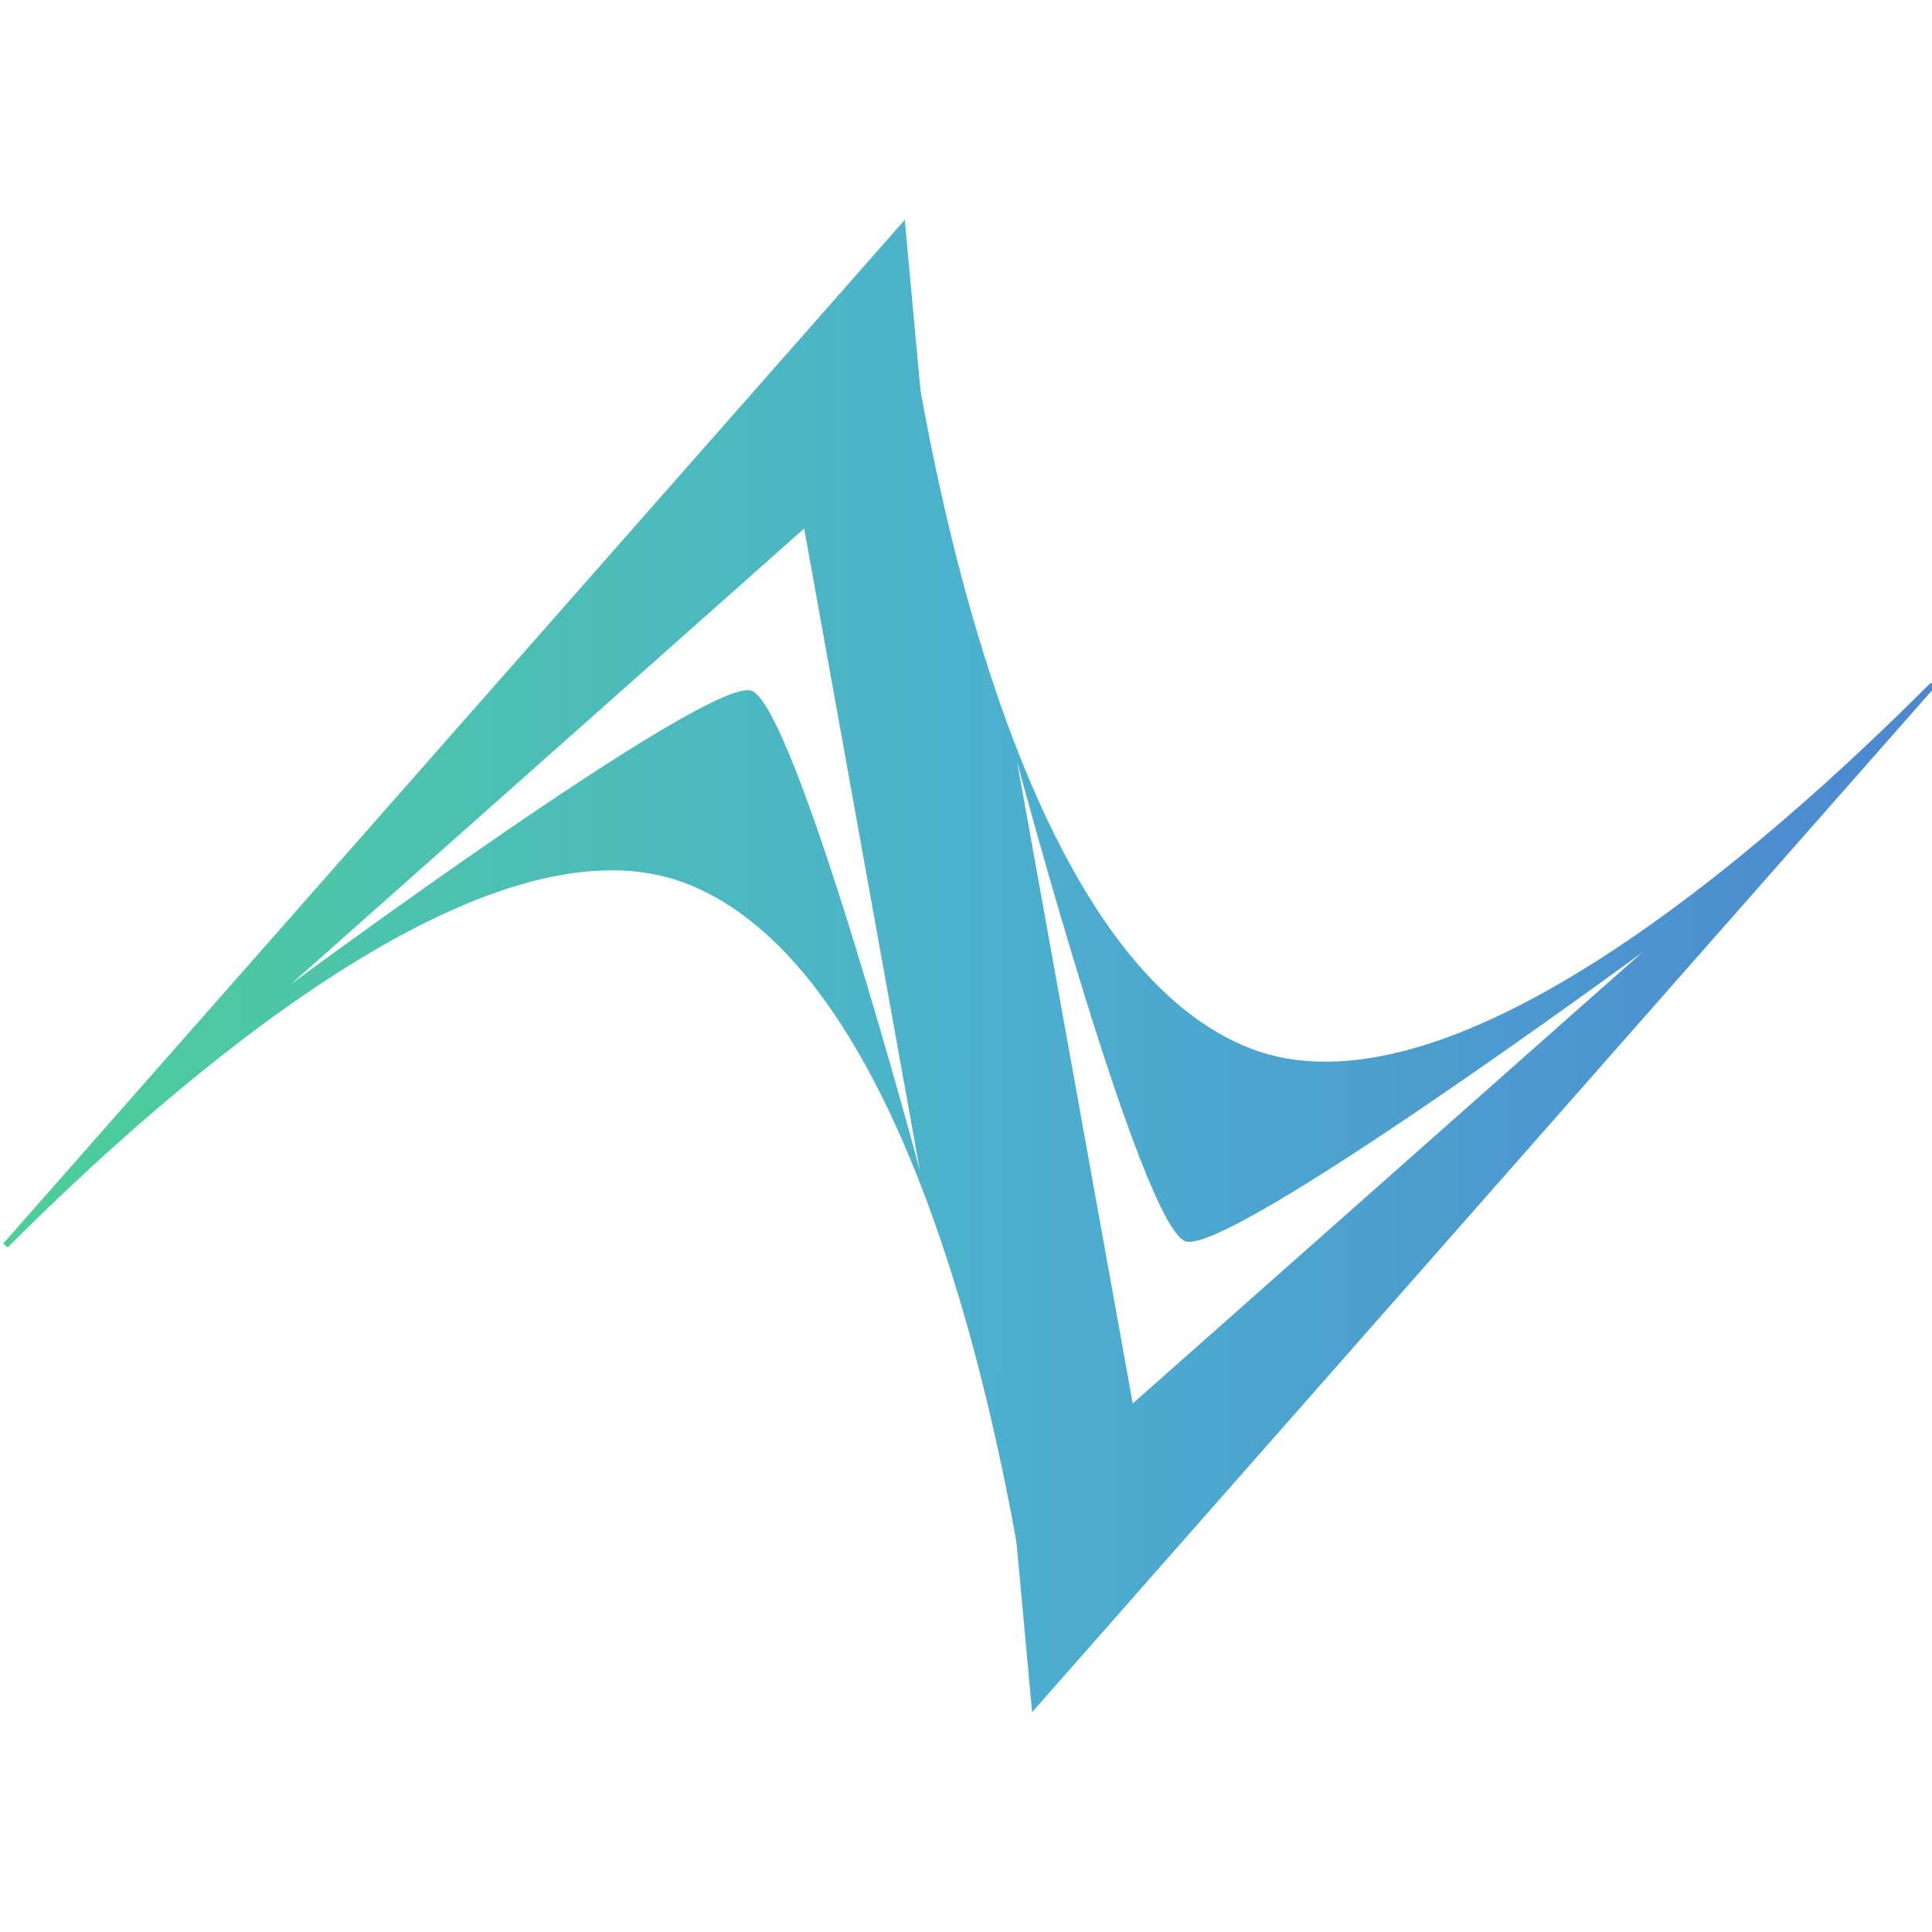
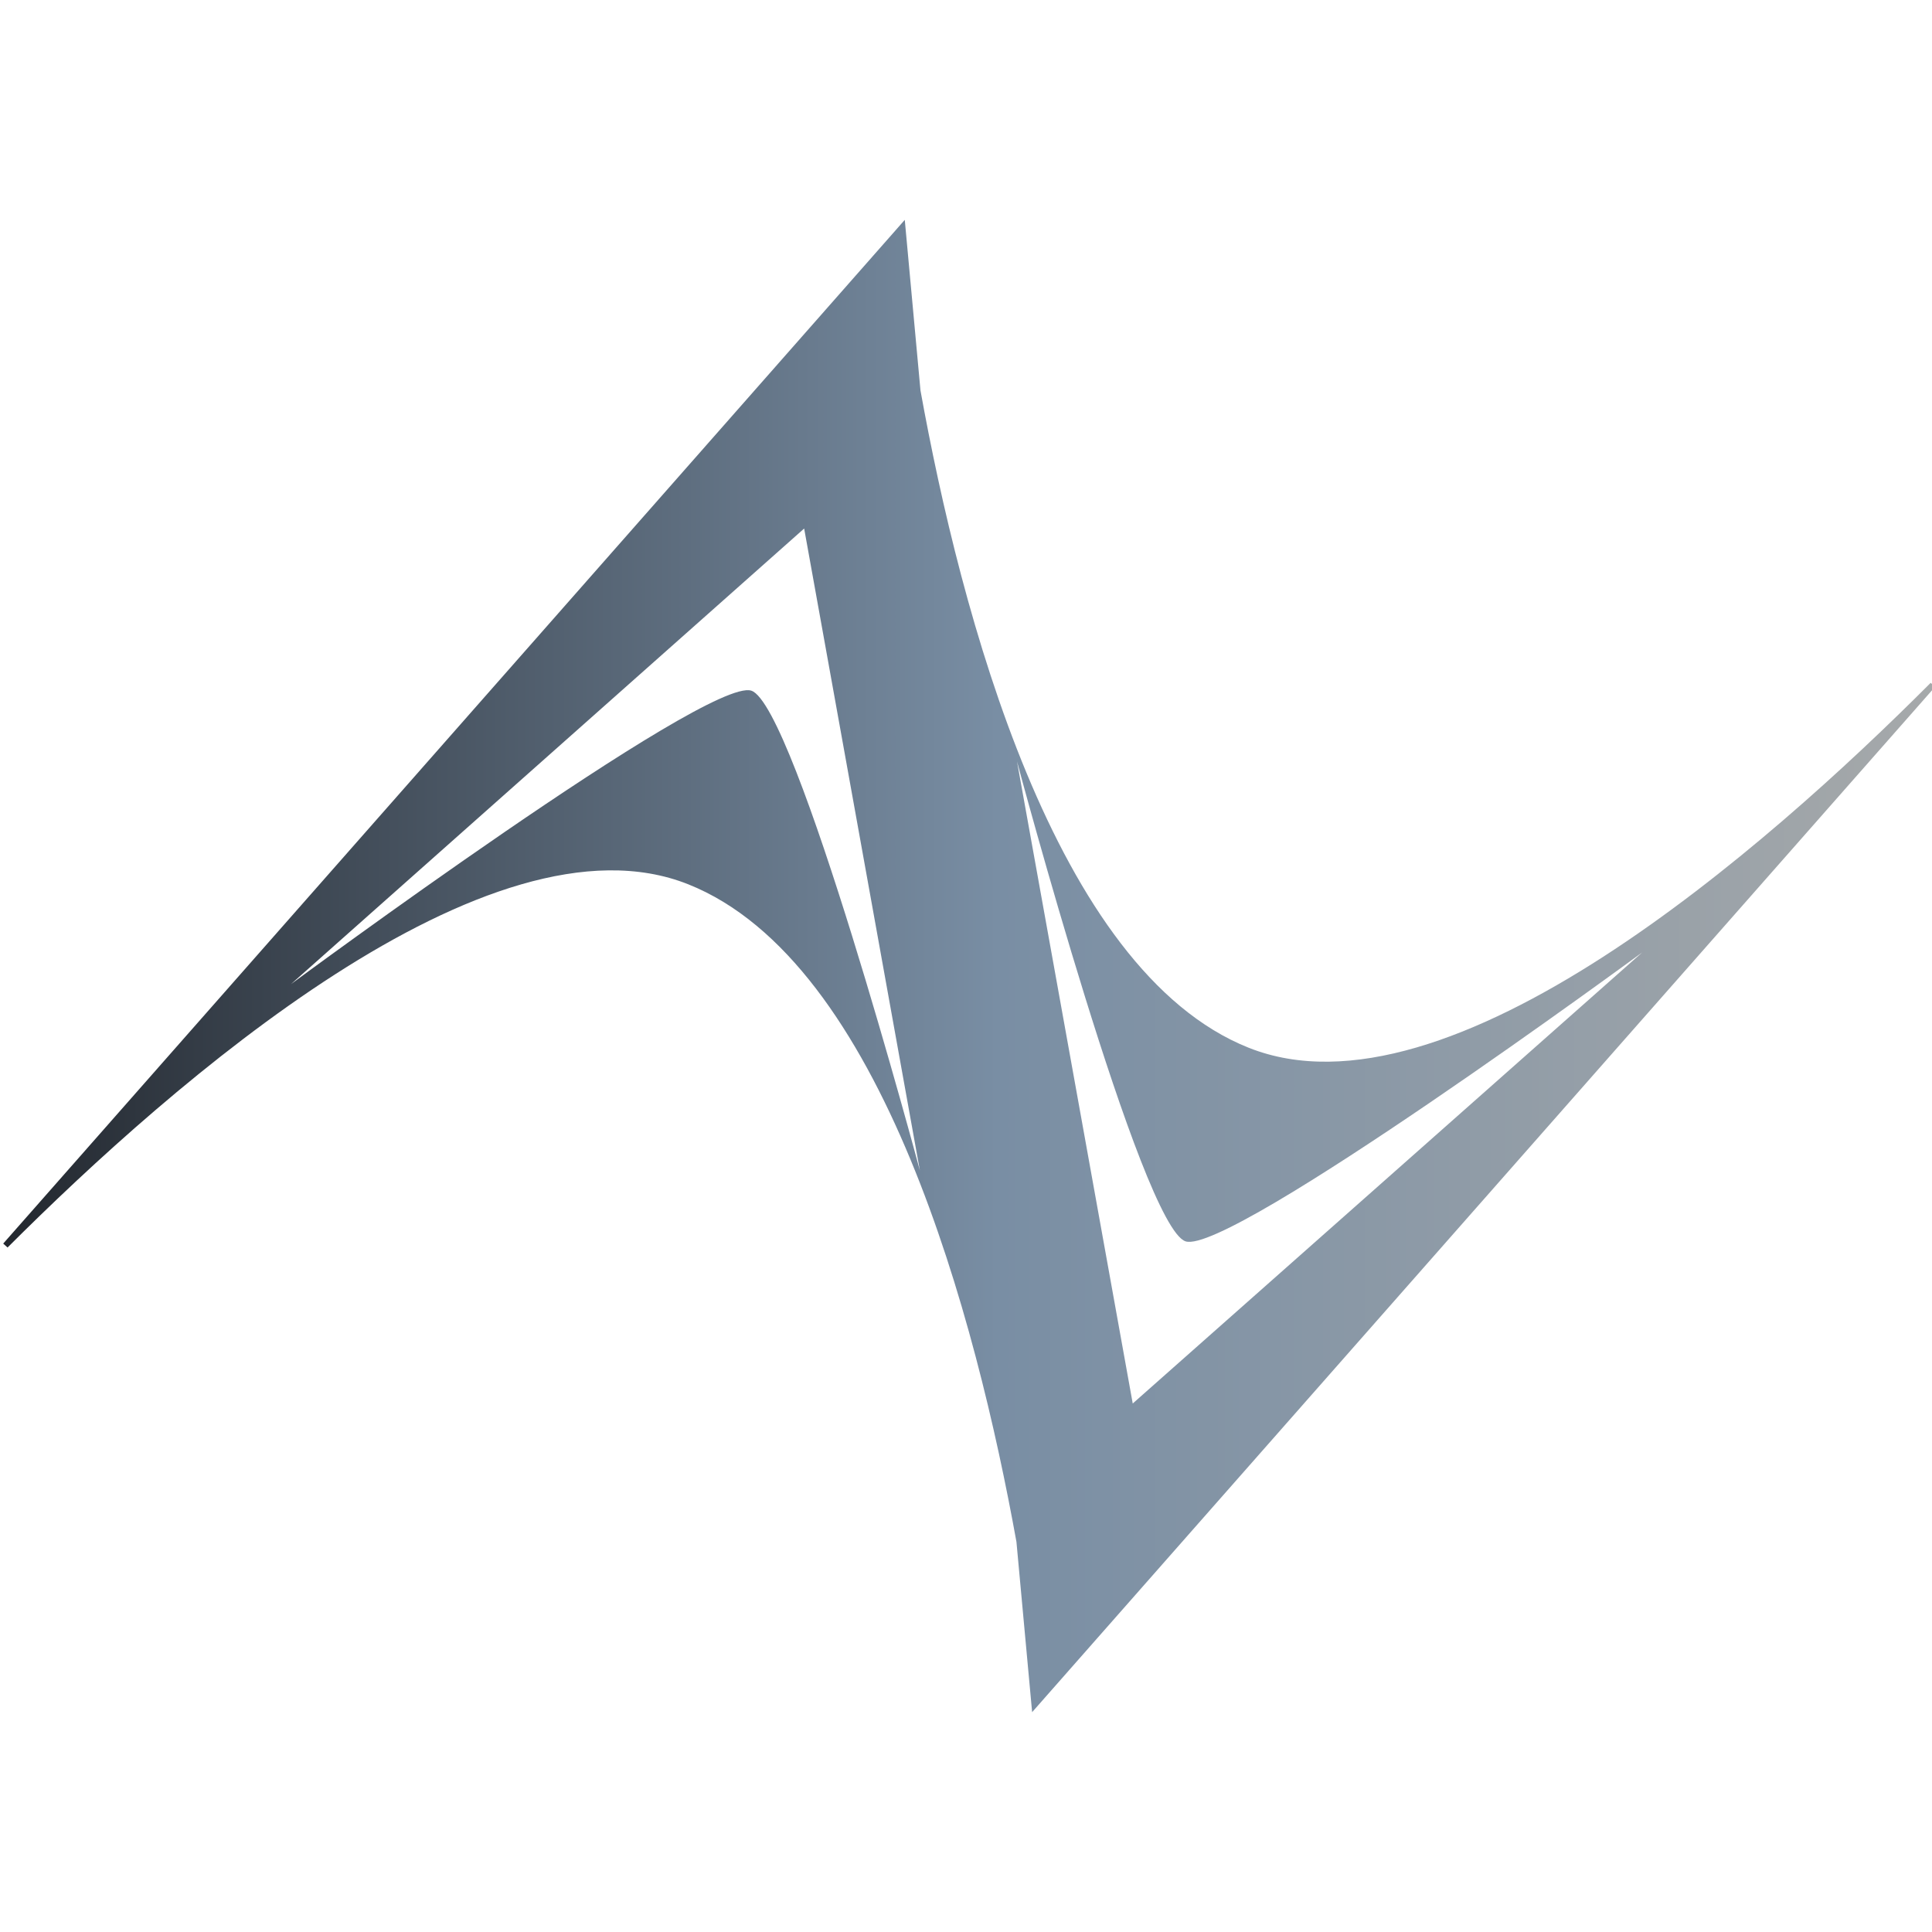
<svg xmlns="http://www.w3.org/2000/svg" xmlns:xlink="http://www.w3.org/1999/xlink" width="1980" height="1980" viewBox="0 0 1980 1980" version="1.1" id="svg1">
  <defs id="defs1">
    <linearGradient id="linearGradient19">
-       <stop style="stop-color:#4ccf97;stop-opacity:1;" offset="0" id="stop17" />
-       <stop style="stop-color:#4cb0ce;stop-opacity:1;" offset="0.513" id="stop18" />
-       <stop style="stop-color:#4c87cf;stop-opacity:1;" offset="1" id="stop19" />
+       <stop style="stop-color:#23282f;stop-opacity:1;" offset="0" id="stop1" />
+       <stop style="stop-color:#798ea4;stop-opacity:1;" offset="0.513" id="stop8" />
+       <stop style="stop-color:#a6a9aa;stop-opacity:1;" offset="1" id="stop9" />
+     </linearGradient>
+     <linearGradient id="linearGradient19-1">
+       <stop style="stop-color:#23282f;stop-opacity:1;" offset="0" id="stop17" />
+       <stop style="stop-color:#798ea4;stop-opacity:1;" offset="0.513" id="stop18" />
+       <stop style="stop-color:#a6a9aa;stop-opacity:1;" offset="1" id="stop19" />
    </linearGradient>
    <linearGradient id="linearGradient7">
      <stop style="stop-color:#e65892;stop-opacity:1;" offset="0" id="stop2" />
      <stop style="stop-color:#3d332e;stop-opacity:1;" offset="0.852" id="stop3" />
      <stop style="stop-color:#bdbbf5;stop-opacity:0.776;" offset="1" id="stop7" />
    </linearGradient>
-     <linearGradient id="linearGradient4">
-       <stop style="stop-color:#4ccf97;stop-opacity:1;" offset="0" id="stop4" />
-       <stop style="stop-color:#4cb0ce;stop-opacity:1;" offset="0.508" id="stop6" />
-       <stop style="stop-color:#4c87cf;stop-opacity:1;" offset="1" id="stop5" />
-     </linearGradient>
    <linearGradient xlink:href="#linearGradient7" id="linearGradient5" x1="41.775" y1="234.348" x2="469.771" y2="234.348" gradientUnits="userSpaceOnUse" />
-     <linearGradient xlink:href="#linearGradient19" id="linearGradient2" gradientUnits="userSpaceOnUse" x1="41.775" y1="234.348" x2="469.771" y2="234.348" gradientTransform="matrix(4.641546,0,0,4.641546,-195.4001,-126.1257)" />
-     <linearGradient xlink:href="#linearGradient4" id="linearGradient25" gradientUnits="userSpaceOnUse" x1="41.775" y1="234.348" x2="469.771" y2="234.348" gradientTransform="matrix(4.641546,0,0,4.641546,-188.836,-112.6317)" />
+     <linearGradient xlink:href="#linearGradient19-1" id="linearGradient25" gradientUnits="userSpaceOnUse" x1="41.775" y1="234.348" x2="469.771" y2="234.348" gradientTransform="matrix(4.641546,0,0,4.641546,-188.836,-112.6317)" />
  </defs>
  <g id="layer1">
    <g id="g22" transform="translate(-1.773435,21.6517)" style="display:inline;fill:url(#linearGradient5)">
-       <path id="path19" style="display:inline;opacity:1;fill:url(#linearGradient25);fill-opacity:1;fill-rule:evenodd;stroke:#000000;stroke-width:0;stroke-linejoin:bevel;stroke-dasharray:none;paint-order:fill markers stroke" d="M 929.023 203.676 L 5.066 1252.829 L 9.518 1256.854 C 178.768 1087.646 503.213 803.391 707.072 884.596 C 973.448 990.703 1055.218 1610.622 1068.045 1723.378 L 1068.869 1722.425 L 929.023 203.676 z M 825.912 520.008 L 944.508 1177.93 C 944.508 1177.93 816.927 700.936 771.746 686.171 C 726.649 671.431 300.004 986.928 300.004 986.928 L 825.912 520.008 z " />
-       <path id="path22" style="display:inline;opacity:1;fill:url(#linearGradient2);fill-opacity:1;fill-rule:evenodd;stroke:#000000;stroke-width:0;stroke-linejoin:bevel;stroke-dasharray:none;paint-order:fill markers stroke" d="M 920.518 213.331 L 919.691 214.258 L 1059.541 1733.047 L 1985.066 682.1 L 1980.371 678.174 C 1811.889 847.021 1486.344 1133.727 1281.492 1052.128 C 1014.396 945.733 932.975 323.378 920.518 213.331 z M 1044.057 758.794 C 1044.057 758.794 1171.638 1235.778 1216.818 1250.544 C 1261.916 1265.283 1684.762 954.446 1684.762 954.446 L 1162.652 1416.716 L 1044.057 758.794 z " />
+       <path id="path19" style="display:inline;opacity:1;fill:url(#linearGradient25);fill-opacity:1;fill-rule:evenodd;stroke:#000000;stroke-width:0;stroke-linejoin:bevel;stroke-dasharray:none;paint-order:fill markers stroke" d="M 929.023 203.676 L 920.518 213.335 C 920.517 213.334 920.518 213.332 920.518 213.331 L 919.691 214.258 L 919.693 214.272 L 5.066 1252.829 L 9.518 1256.854 C 178.768 1087.646 503.213 803.392 707.072 884.596 C 906.531 964.048 1002.463 1331.534 1043.471 1558.518 L 1059.541 1733.047 L 1985.066 682.1 L 1980.371 678.174 C 1811.889 847.021 1486.344 1133.727 1281.492 1052.128 C 1081.916 972.629 986.055 605.175 945.121 378.508 L 929.023 203.676 z M 825.912 520.008 L 944.508 1177.93 C 944.508 1177.93 816.927 700.936 771.746 686.171 C 726.649 671.431 300.004 986.928 300.004 986.928 L 825.912 520.008 z M 1044.057 758.794 C 1044.057 758.794 1171.638 1235.778 1216.818 1250.544 C 1261.915 1265.283 1684.762 954.446 1684.762 954.446 L 1162.652 1416.716 L 1044.057 758.794 z " />
    </g>
  </g>
</svg>
